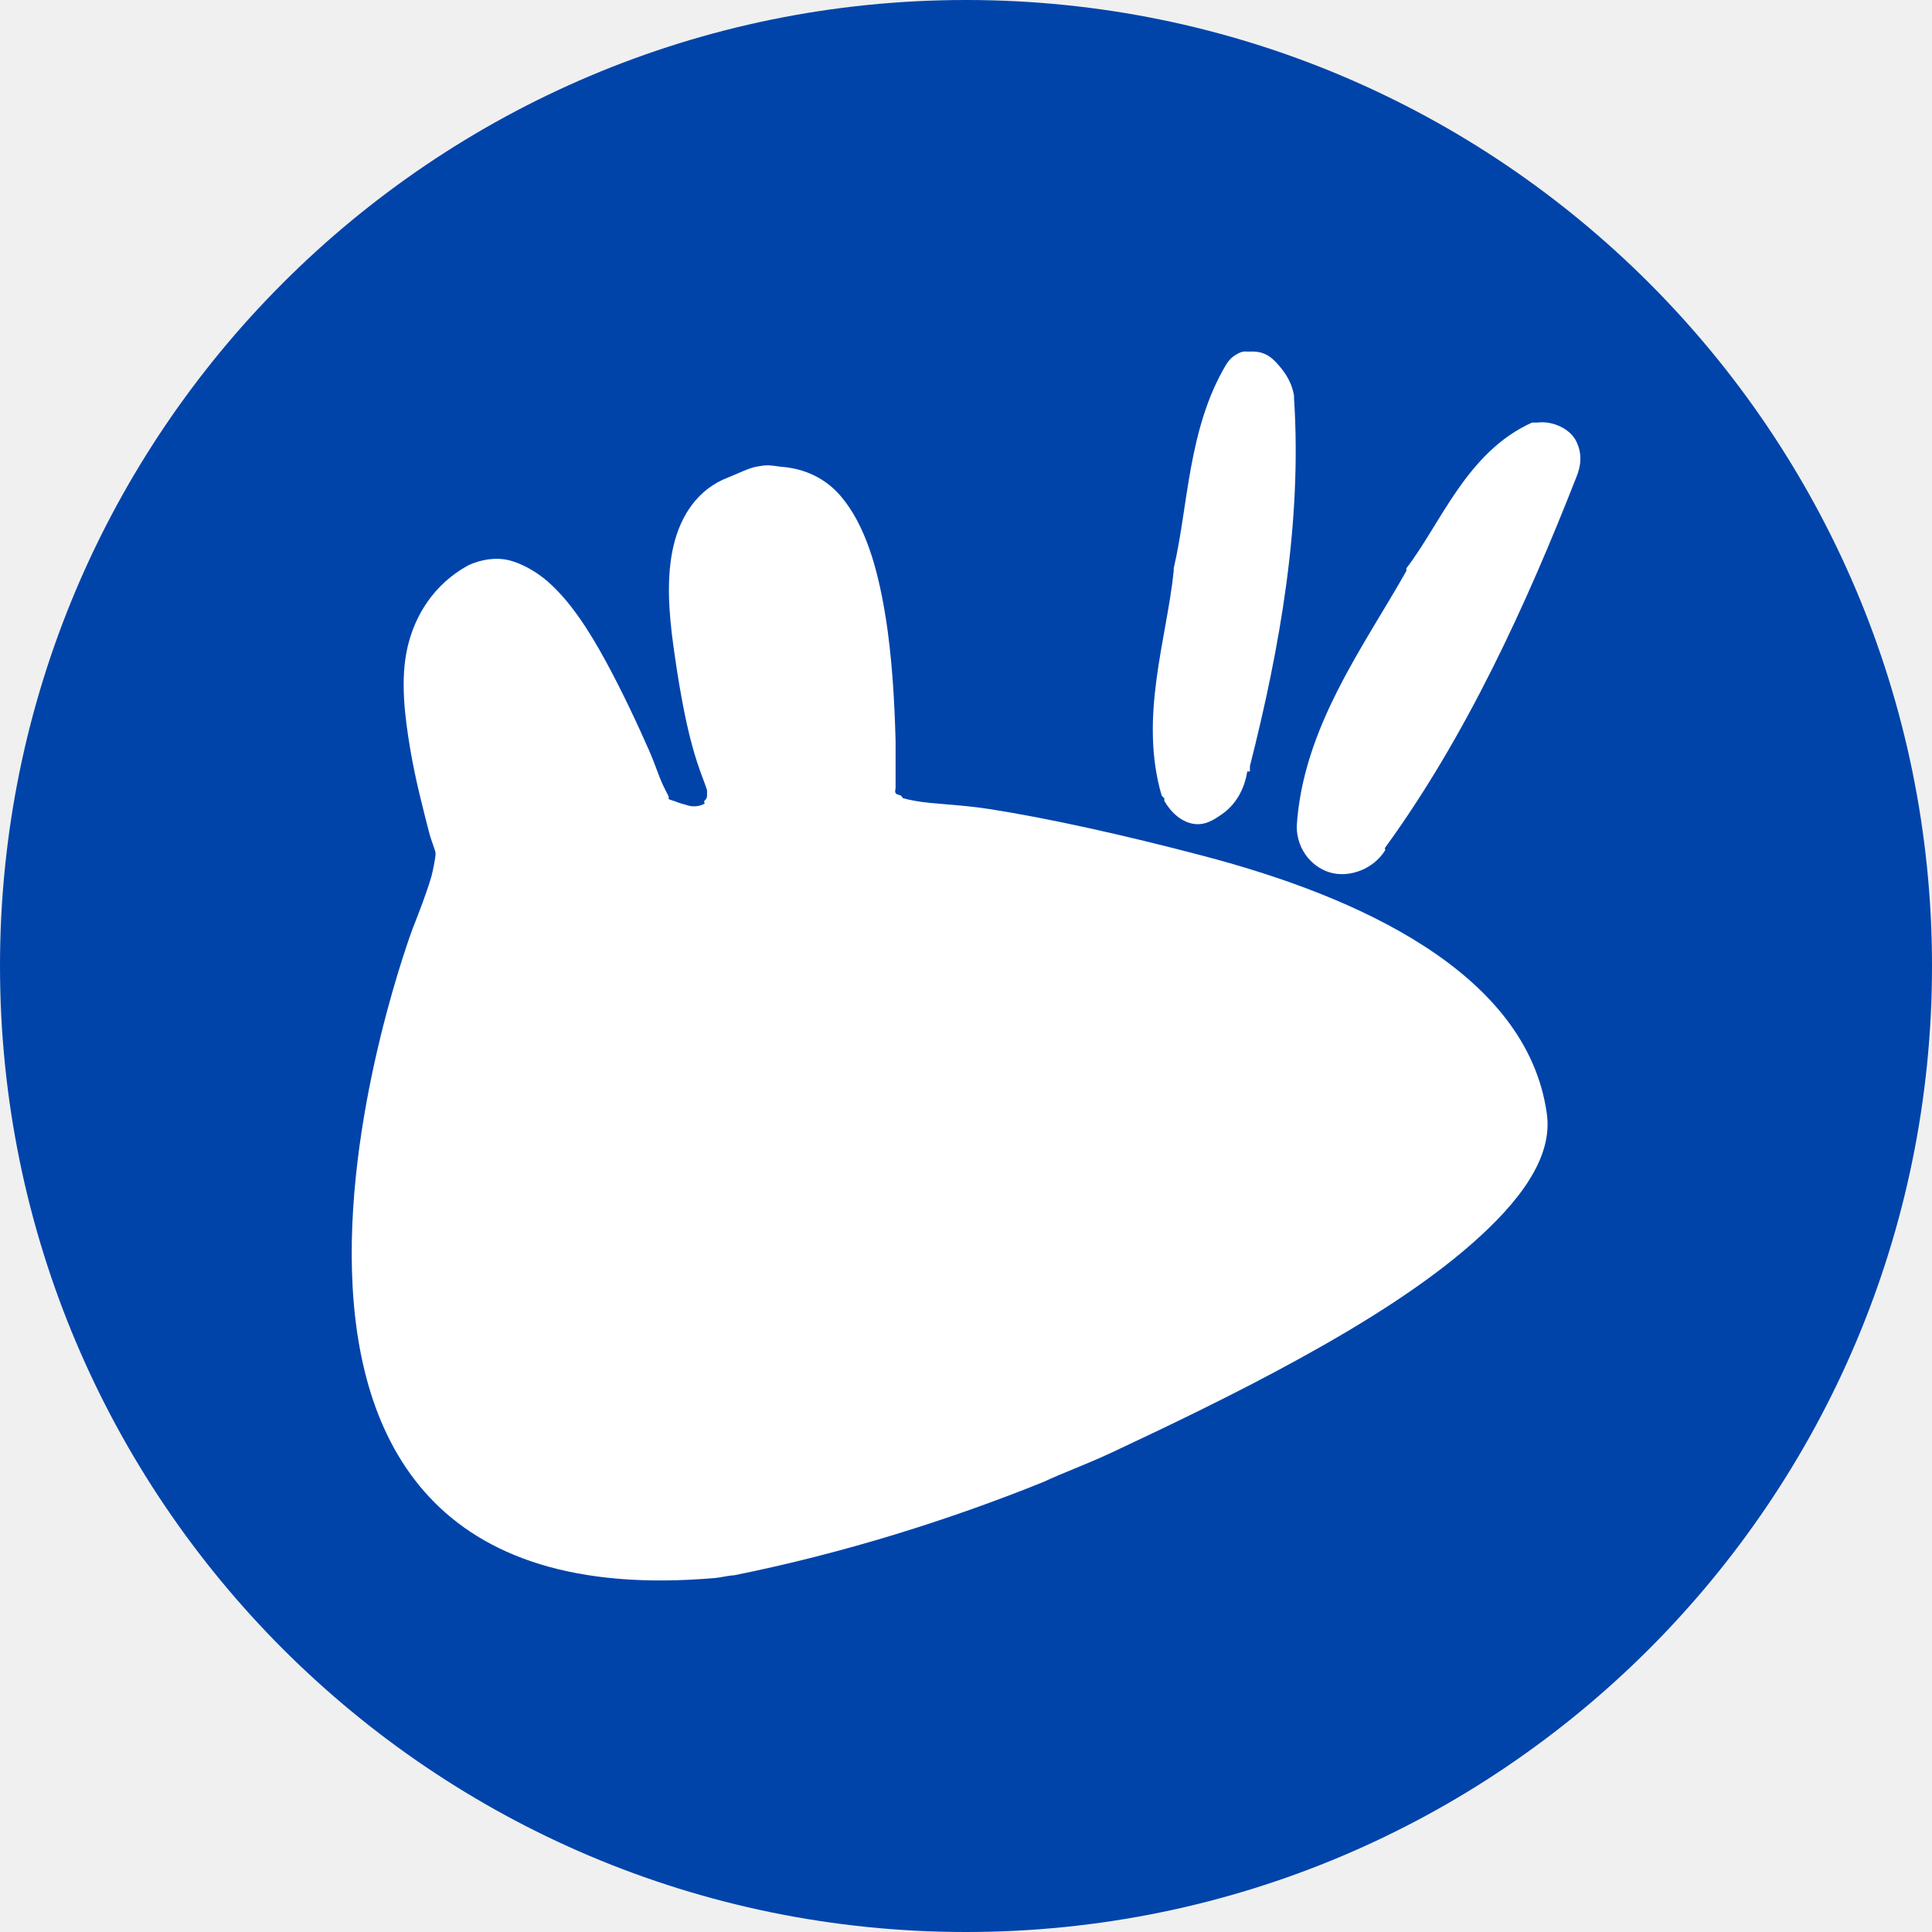
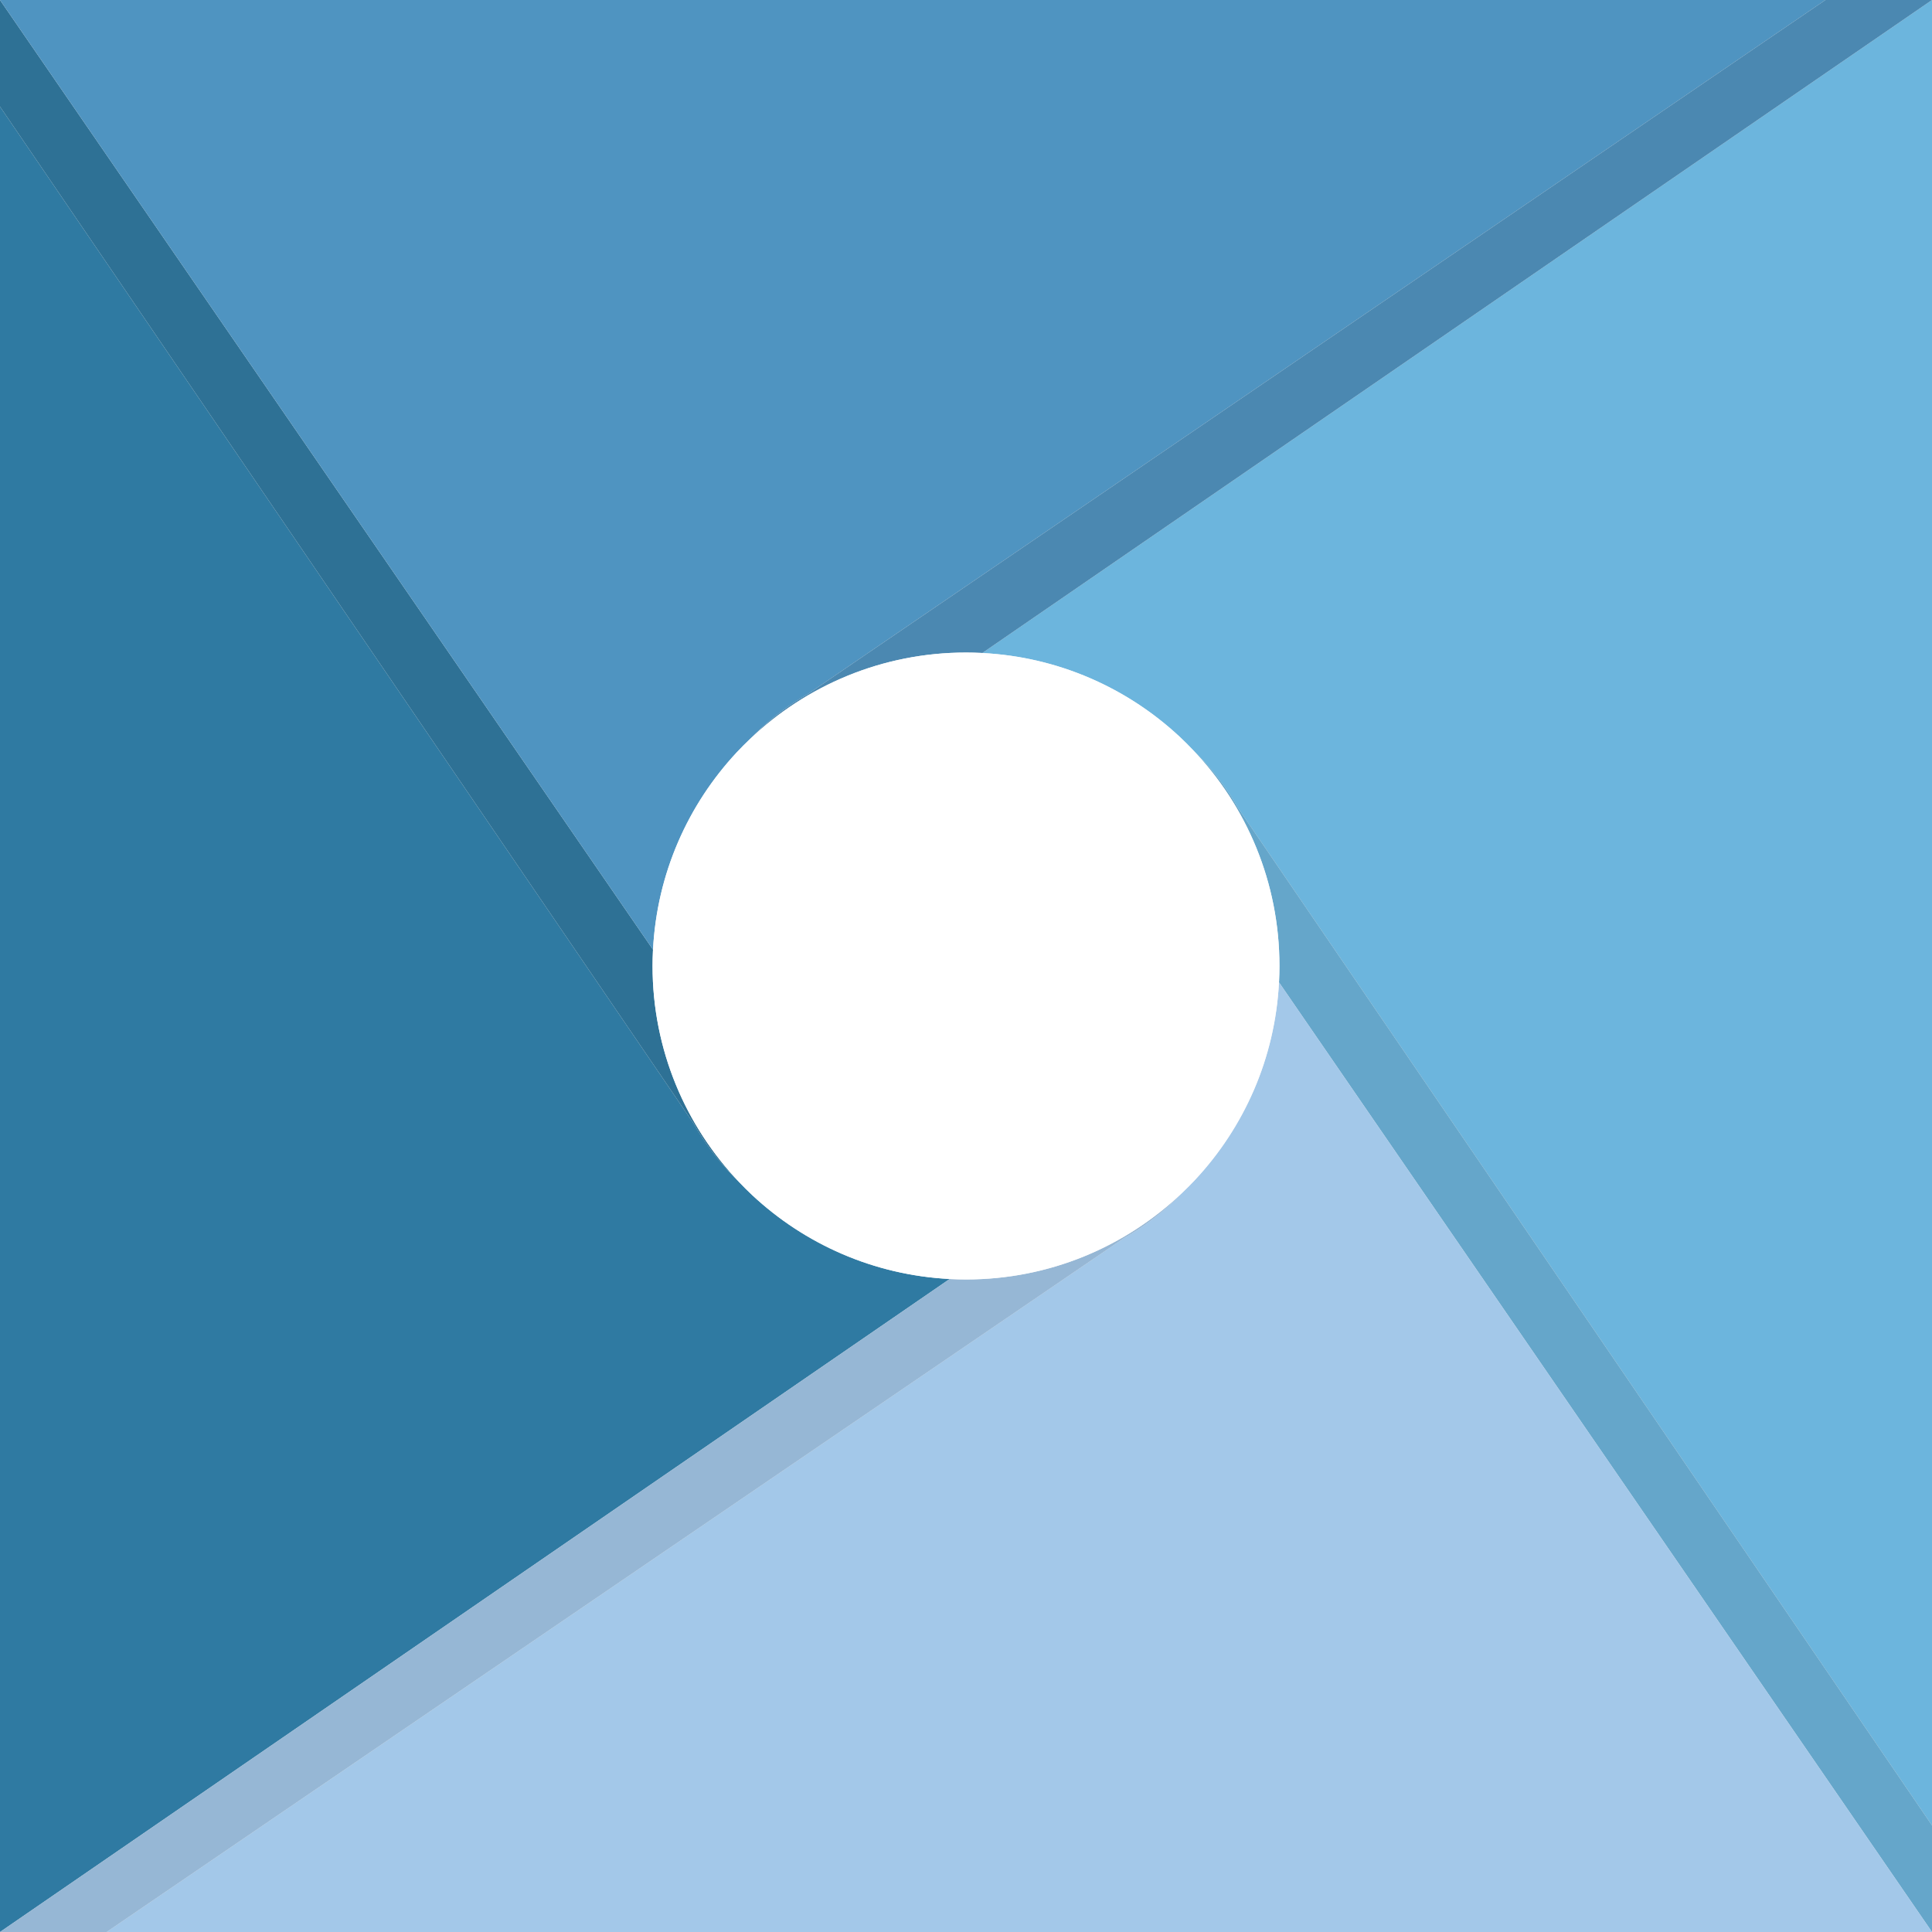
- <svg xmlns="http://www.w3.org/2000/svg" width="48" height="48" id="svg3564" version="1.1">
-   <defs id="defs3566" />
-   <g id="layer1" transform="translate(-433.9874,-503.2632)">
-     <g id="g3411" transform="matrix(1.063194,0,0,1.063194,116.2806,369.0339)">
-       <path style="fill:#0044aa;fill-opacity:1;stroke:none" id="path3394" d="m 317.375,43.625 c 0,4.694 -3.806,8.5 -8.5,8.5 -4.694,0 -8.5,-3.806 -8.5,-8.5 0,-4.694 3.806,-8.5 8.5,-8.5 4.694,0 8.5,3.806 8.5,8.5 z" transform="matrix(2.655706,0,0,2.655706,-498.8846,32.96933)" />
-       <path style="fill:#ffffff;fill-opacity:1;stroke:none" d="m 327.875,134.469 c -0.042,0.006 -0.091,0.025 -0.156,0.062 -0.131,0.076 -0.197,0.164 -0.25,0.25 -0.889,1.497 -0.879,3.315 -1.219,4.75 a 0.467,0.467 0 0 0 0,0.062 c -0.162,1.593 -0.817,3.419 -0.281,5.25 a 0.467,0.467 0 0 0 0.062,0.062 0.467,0.467 0 0 0 0,0.062 c 0.148,0.258 0.377,0.474 0.656,0.531 0.279,0.057 0.499,-0.087 0.688,-0.219 0.338,-0.235 0.529,-0.597 0.594,-1 l 0.062,0 0,-0.125 c 0.701,-2.765 1.22,-5.689 1.031,-8.594 a 0.467,0.467 0 0 0 0,-0.062 c -0.043,-0.258 -0.156,-0.467 -0.312,-0.656 -0.156,-0.188 -0.336,-0.398 -0.719,-0.375 a 0.467,0.467 0 0 0 -0.062,0 c -0.021,0.002 -0.051,-0.006 -0.094,0 z m 6.75,1.656 c -1.525,0.683 -2.136,2.365 -2.938,3.406 a 0.406,0.406 0 0 0 0,0.062 c -1.003,1.778 -2.42,3.666 -2.562,5.969 0,0.565 0.389,0.995 0.844,1.094 0.428,0.092 0.953,-0.106 1.219,-0.531 0.021,-0.023 -0.016,-0.038 0,-0.062 1.9,-2.611 3.307,-5.694 4.469,-8.656 0.117,-0.283 0.14,-0.558 0,-0.844 -0.14,-0.287 -0.543,-0.483 -0.906,-0.438 a 0.406,0.406 0 0 0 -0.062,0 l -0.062,0 z m -17.844,1 c -0.098,-0.002 -0.186,0.014 -0.281,0.031 -0.189,0.035 -0.456,0.172 -0.656,0.25 -0.709,0.269 -1.112,0.883 -1.281,1.594 -0.172,0.727 -0.115,1.548 0,2.375 0.115,0.826 0.258,1.662 0.438,2.312 0.154,0.562 0.291,0.845 0.344,1.031 l 0,0.125 c 0,0.061 -0.021,0.076 -0.062,0.125 -0.023,0.012 0.023,0.062 0,0.062 -0.051,0.039 -0.155,0.062 -0.219,0.062 -0.125,0.008 -0.183,-0.03 -0.312,-0.062 -0.088,-0.021 -0.214,-0.083 -0.188,-0.062 -0.041,-0.025 -0.098,-0.019 -0.125,-0.062 0,0.016 0.025,-0.011 0,-0.062 -0.029,-0.053 -0.08,-0.156 -0.125,-0.25 -0.101,-0.214 -0.175,-0.467 -0.312,-0.781 -0.275,-0.626 -0.638,-1.404 -1.031,-2.125 -0.395,-0.724 -0.828,-1.391 -1.344,-1.844 -0.258,-0.226 -0.6,-0.424 -0.906,-0.5 -0.296,-0.074 -0.663,-0.027 -0.969,0.125 -0.79,0.438 -1.233,1.158 -1.406,1.906 -0.174,0.76 -0.065,1.612 0.062,2.375 0.129,0.761 0.308,1.422 0.438,1.938 0.055,0.217 0.138,0.391 0.156,0.5 0,0.108 -0.067,0.427 -0.094,0.531 -0.133,0.462 -0.437,1.219 -0.438,1.219 0,0 -6.146,16.332 7.062,15.188 0.109,-0.008 0.335,-0.062 0.438,-0.062 2.594,-0.522 5.068,-1.307 7.25,-2.188 0.429,-0.205 0.962,-0.392 1.594,-0.688 1.263,-0.592 2.851,-1.35 4.375,-2.188 1.525,-0.838 2.95,-1.737 4.031,-2.688 1.083,-0.952 1.895,-1.993 1.75,-3.031 -0.23,-1.674 -1.364,-2.945 -2.844,-3.906 -1.485,-0.965 -3.34,-1.639 -5.188,-2.125 -1.846,-0.486 -3.63,-0.881 -5,-1.094 -0.685,-0.107 -1.317,-0.114 -1.719,-0.188 -0.119,-0.021 -0.217,-0.042 -0.281,-0.062 -0.035,-0.004 -0.03,-0.042 -0.062,-0.062 -0.041,-0.025 -0.1,-0.019 -0.125,-0.062 -0.023,-0.041 0,-0.078 0,-0.125 0,-0.018 -1.9e-4,-0.038 0,-0.062 l 0,-1.031 c -0.023,-0.844 -0.075,-1.961 -0.25,-3 -0.176,-1.044 -0.457,-2.044 -1.031,-2.719 -0.341,-0.401 -0.82,-0.646 -1.406,-0.688 -0.088,-0.01 -0.183,-0.029 -0.281,-0.031 z" id="path3396" />
+ <svg xmlns="http://www.w3.org/2000/svg" version="1.1" x="0px" y="0px" width="240.738" height="240.738" viewBox="0 0 240.738 240.738" enable-background="new 0 0 918.35 240.738" xml:space="preserve" id="svg2">
+   <defs id="defs54" />
+   <g id="Layer_1" display="none" style="display:none">
+     <rect x="78.831" y="54.609" display="inline" width="362.378" height="362.378" id="rect5" style="display:inline;fill:#00a651" />
+     <circle display="inline" cx="260.02" cy="235.798" r="60.811" id="circle7" style="display:inline;fill:#ffffff" />
+     <circle display="inline" cx="260.02" cy="235.798" r="60.811" id="circle9" style="display:inline;fill:#ffffff" />
+     <circle display="inline" cx="260.02" cy="235.798" r="60.811" id="circle11" style="display:inline;fill:#ffffff" />
+   </g>
+   <g id="g14">
+     <g id="g16">
+       <path style="fill:#6cb5dd" id="path18" d="m 122.403,81.369 c 9.495,0.488 18.09,4.366 24.605,10.448 0.559,0.521 1.097,1.064 1.624,1.617 1.714,1.653 3.249,3.489 4.564,5.486 l 0.004,-0.003 0.103,0.169 c 0.354,0.545 0.692,1.101 1.013,1.668 l 86.422,126.701 0,-227.455 0,0 -118.335,81.369 z" />
+       <path style="fill:#65a6ca" id="path20" d="M 240.738,227.454 154.316,100.753 c -0.321,-0.567 -0.659,-1.123 -1.013,-1.668 l -0.103,-0.169 -0.004,0.003 c -1.315,-1.997 -2.85,-3.833 -4.564,-5.486 6.682,7.008 10.795,16.488 10.795,26.935 0,0.628 -0.018,1.251 -0.047,1.872 -0.003,0.054 -0.009,0.108 -0.011,0.163 l 81.369,118.334 0,0 0,0 0,-13.283 0,0 z" />
+       <path style="fill:#2f7aa2" id="path22" d="m 118.334,159.369 c -9.495,-0.488 -18.089,-4.366 -24.605,-10.448 -0.559,-0.521 -1.097,-1.064 -1.624,-1.617 -1.714,-1.653 -3.249,-3.49 -4.564,-5.486 l -0.004,0.003 -0.103,-0.169 c -0.354,-0.545 -0.692,-1.101 -1.013,-1.668 L 0,13.284 l 0,227.454 0,0 118.334,-81.369 z" />
+       <path style="fill:#2e7195" id="path24" d="m 87.435,141.653 0.103,0.169 0.004,-0.003 c 1.315,1.997 2.85,3.833 4.564,5.486 -6.683,-7.008 -10.795,-16.488 -10.795,-26.936 0,-0.628 0.018,-1.251 0.047,-1.872 l 0,0 c 0.003,-0.054 0.009,-0.108 0.011,-0.162 L 0,0 l 0,0 0,0 0,13.284 0,0 86.422,126.701 c 0.322,0.567 0.659,1.123 1.013,1.668 z" />
+       <path style="fill:#4f94c1" id="path26" d="m 81.369,118.334 c 0.488,-9.495 4.366,-18.089 10.447,-24.605 0.521,-0.559 1.064,-1.097 1.616,-1.624 1.653,-1.714 3.49,-3.249 5.487,-4.564 l -0.003,-0.004 0.169,-0.103 c 0.545,-0.354 1.101,-0.692 1.668,-1.013 L 227.454,0 0,0 0,0 81.369,118.334 Z" />
+       <path style="fill:#4b88b1" id="path28" d="m 99.085,87.435 -0.169,0.103 0.003,0.004 c -1.997,1.315 -3.834,2.85 -5.487,4.564 7.008,-6.683 16.488,-10.796 26.936,-10.796 0.628,0 1.251,0.018 1.872,0.047 0.054,0.003 0.108,0.009 0.162,0.011 L 240.737,0 l 0,0 -13.284,0 -126.7,86.422 c -0.567,0.322 -1.123,0.659 -1.668,1.013 z" />
+       <path style="fill:#a3c8e9" id="path30" d="m 159.369,122.403 c -0.488,9.495 -4.366,18.089 -10.448,24.605 -0.521,0.558 -1.063,1.097 -1.616,1.624 -1.653,1.714 -3.49,3.249 -5.487,4.564 l 0.003,0.004 -0.169,0.103 c -0.545,0.354 -1.101,0.692 -1.668,1.013 l -126.7,86.422 227.454,0 0,0 -81.369,-118.335 z" />
+       <path style="fill:#96b7d5" id="path32" d="m 141.653,153.302 0.169,-0.103 -0.003,-0.004 c 1.997,-1.315 3.834,-2.85 5.487,-4.564 -7.008,6.683 -16.488,10.796 -26.936,10.796 -0.628,0 -1.251,-0.018 -1.872,-0.047 l 0,0 c -0.054,-0.003 -0.108,-0.009 -0.162,-0.011 L 0,240.738 l 0,0 13.284,0 126.701,-86.422 c 0.567,-0.322 1.123,-0.66 1.668,-1.014 z" />
+       <path style="fill:#ffffff" id="path34" d="m 147.008,91.817 c -6.516,-6.082 -15.11,-9.96 -24.605,-10.448 -0.054,-0.003 -0.108,-0.009 -0.162,-0.011 -0.621,-0.029 -1.244,-0.047 -1.872,-0.047 -10.448,0 -19.928,4.113 -26.936,10.796 -0.553,0.527 -1.095,1.065 -1.616,1.624 -6.082,6.516 -9.96,15.11 -10.447,24.605 0,0 0,0 0,0 -0.003,0.054 -0.009,0.108 -0.011,0.162 l 0,0 c -0.029,0.621 -0.047,1.244 -0.047,1.872 0,10.448 4.113,19.928 10.795,26.936 0.527,0.553 1.066,1.095 1.624,1.617 6.516,6.082 15.11,9.96 24.605,10.448 0,0 0,0 0,0 0.054,0.003 0.108,0.009 0.162,0.011 l 0,0 c 0.621,0.029 1.244,0.047 1.872,0.047 10.448,0 19.928,-4.113 26.936,-10.796 0.553,-0.527 1.095,-1.065 1.616,-1.624 6.082,-6.516 9.96,-15.11 10.448,-24.605 0.003,-0.054 0.009,-0.108 0.011,-0.163 0.029,-0.621 0.047,-1.244 0.047,-1.872 0,-10.448 -4.113,-19.927 -10.795,-26.935 -0.528,-0.554 -1.066,-1.096 -1.625,-1.617 z" />
    </g>
  </g>
</svg>
